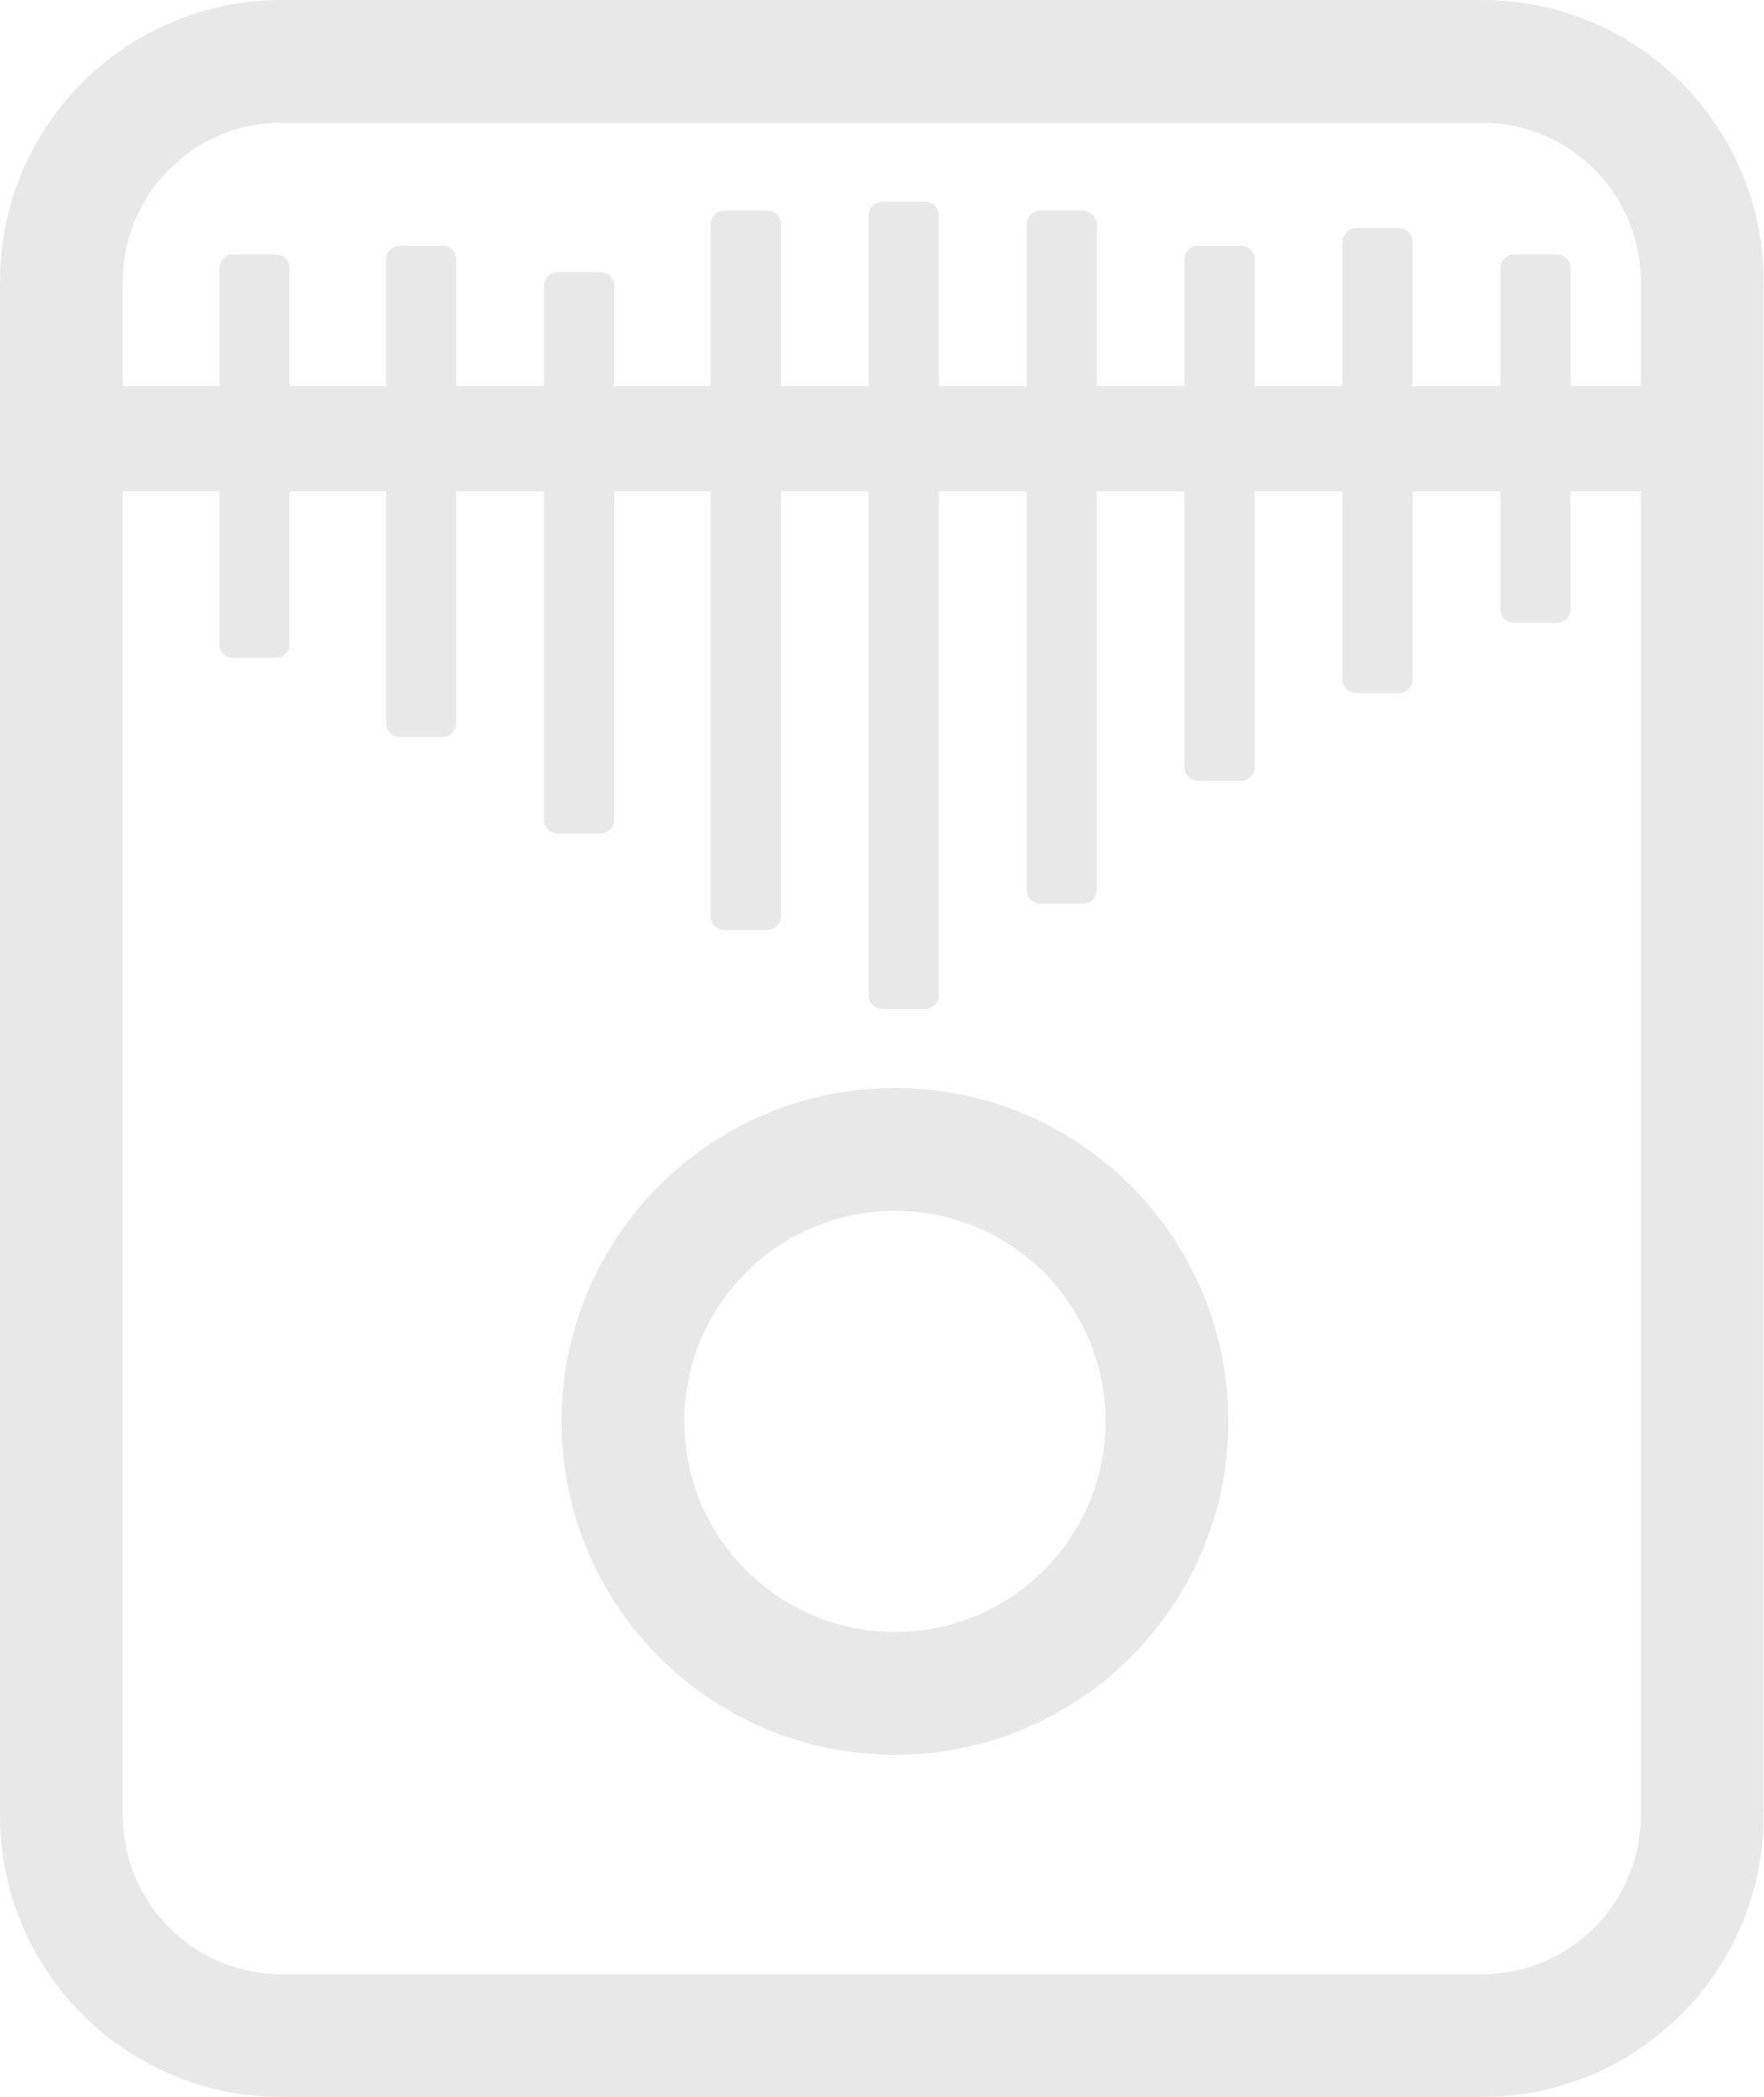
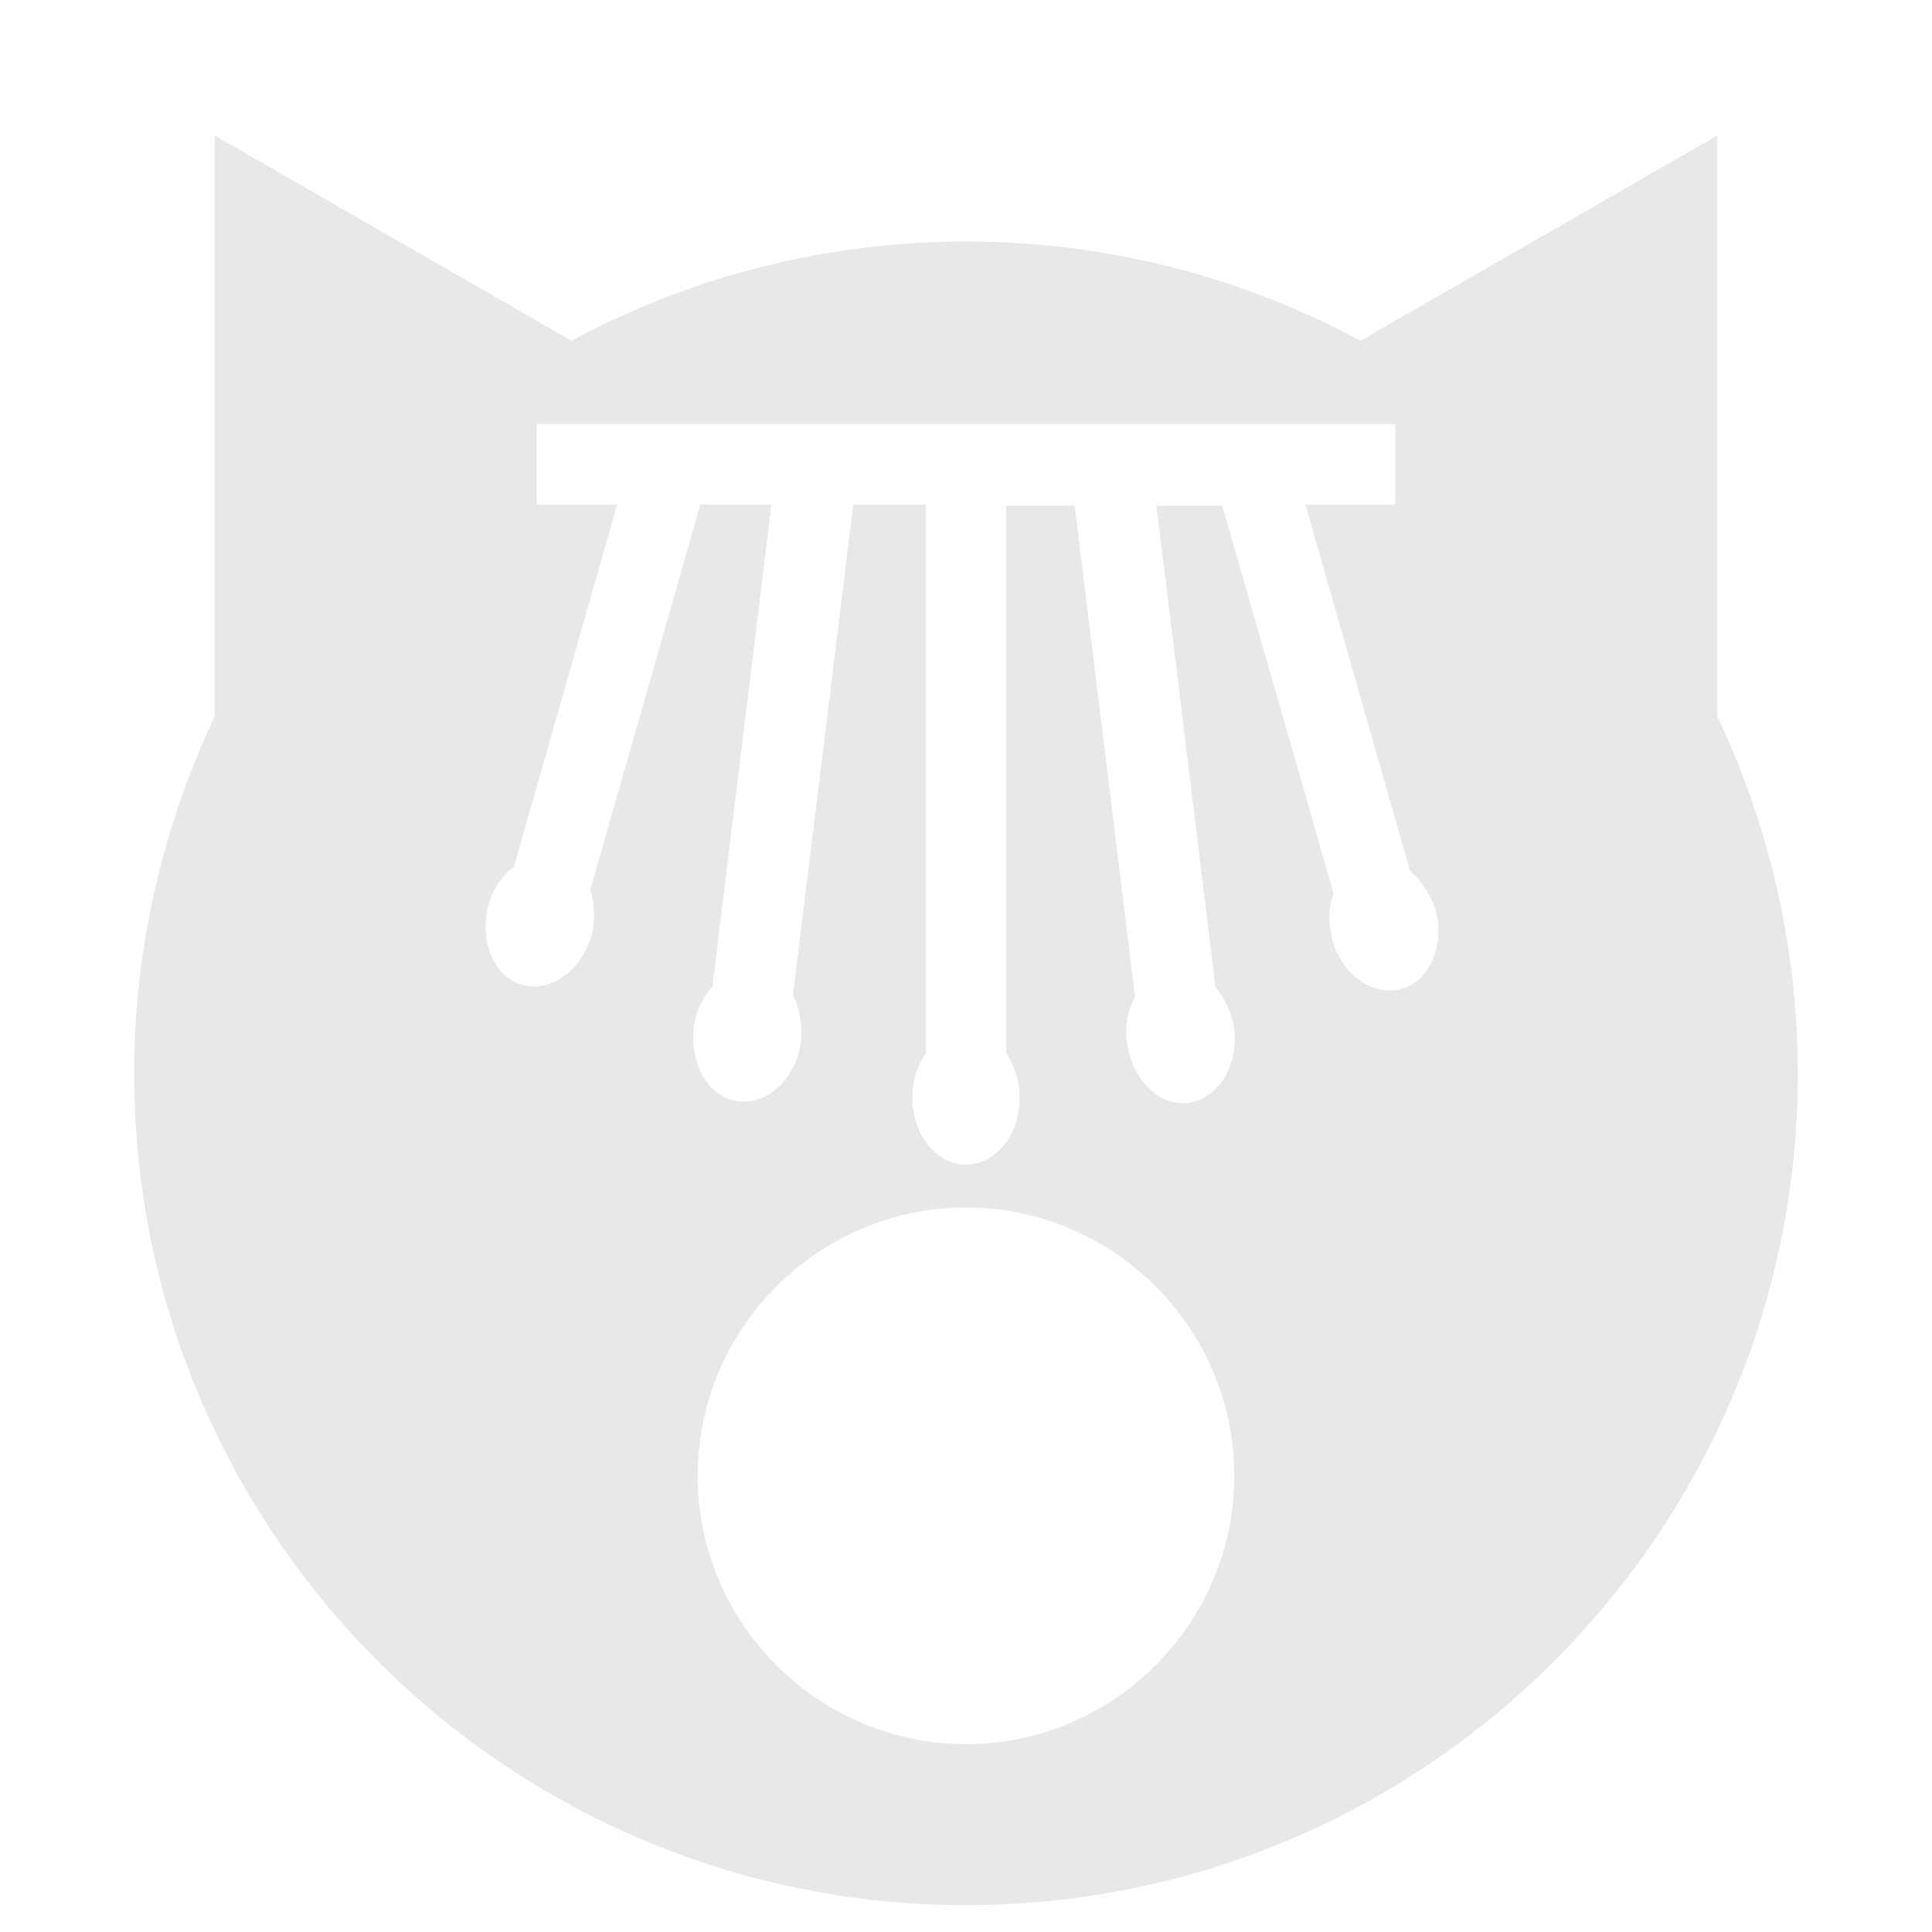
- <svg xmlns="http://www.w3.org/2000/svg" viewBox="0 0 201 239">
-   <defs>
-     <style>
-       .cls-1 {
-         fill: none;
-         stroke: #E8E8E8;
-         stroke-miterlimit: 10;
-         stroke-width: 14px;
-       }
-     </style>
-   </defs>
-   <g fill="#E8E8E8">
-     <rect class="cls-1" x="7" y="7" width="187" height="225" rx="25.08" />
-     <circle class="cls-1" cx="102" cy="162" r="31" />
-     <rect x="7" y="44" width="187" height="12" />
-     <rect x="99" y="23" width="8" height="92" rx="1.58" />
-     <rect x="81" y="24" width="8" height="82" rx="1.58" />
-     <rect x="62" y="31" width="8" height="64" rx="1.58" />
-     <rect x="44" y="28" width="8" height="56" rx="1.58" />
-     <rect x="25" y="29" width="8" height="46" rx="1.58" />
-     <rect x="171" y="29" width="8" height="42" rx="1.58" />
-     <rect x="153" y="26" width="8" height="53" rx="1.58" />
-     <rect x="135" y="28" width="8" height="61" rx="1.58" />
-     <rect x="117" y="24" width="8" height="79" rx="1.58" />
+ <svg xmlns="http://www.w3.org/2000/svg" version="1.1" x="0px" y="0px" viewBox="0 0 144 144" style="enable-background:new 0 0 144 144;" xml:space="preserve">
+   <style type="text/css">
+     .st0 {
+       fill: #E8E8E8;
+     }
+   </style>
+   <g id="Слой_2">
+   </g>
+   <g id="Слой_3">
+     <path class="st0" d="M128,53.4V10.1l-26.6,15.3C92.7,20.7,82.6,18,72,18s-20.7,2.7-29.4,7.4L16,10.1v43.3c-3.8,8.1-6,17.1-6,26.6   c0,34.2,27.8,62,62,62s62-27.8,62-62C134,70.5,131.8,61.4,128,53.4z M72,130c-11,0-20-9-20-20c0-11,9-20,20-20s20,9,20,20   C92,121,83,130,72,130z M104.5,73.7c-2.1,0.6-4.5-1-5.2-3.7c-0.3-1.2-0.3-2.4,0.1-3.4l-8.3-28.9h-4.9l4.4,35.9   c0.7,0.8,1.2,1.9,1.4,3.1c0.3,2.7-1.2,5.2-3.4,5.5c-2.2,0.3-4.2-1.7-4.6-4.5c-0.2-1.3,0.1-2.4,0.6-3.4l-4.5-36.6H75v40.8   c0.6,0.9,1,2,1,3.3c0,2.8-1.8,5-4,5s-4-2.2-4-5c0-1.3,0.4-2.4,1-3.3V37.6h-5.4l-4.5,36.6c0.5,0.9,0.7,2.1,0.6,3.4   c-0.3,2.7-2.4,4.7-4.6,4.5s-3.7-2.7-3.4-5.5c0.2-1.3,0.7-2.3,1.4-3.1l4.4-35.9h-5.3L44,66.3c0.3,1,0.4,2.2,0.1,3.4   c-0.8,2.7-3.1,4.3-5.2,3.7c-2.1-0.6-3.2-3.3-2.5-5.9c0.3-1.2,1-2.2,1.9-2.9L46,37.6h-6v-6h64v6h-6.7l7.8,27.3   c0.8,0.7,1.5,1.7,1.9,2.9C107.7,70.4,106.6,73.1,104.5,73.7z" />
  </g>
</svg>
